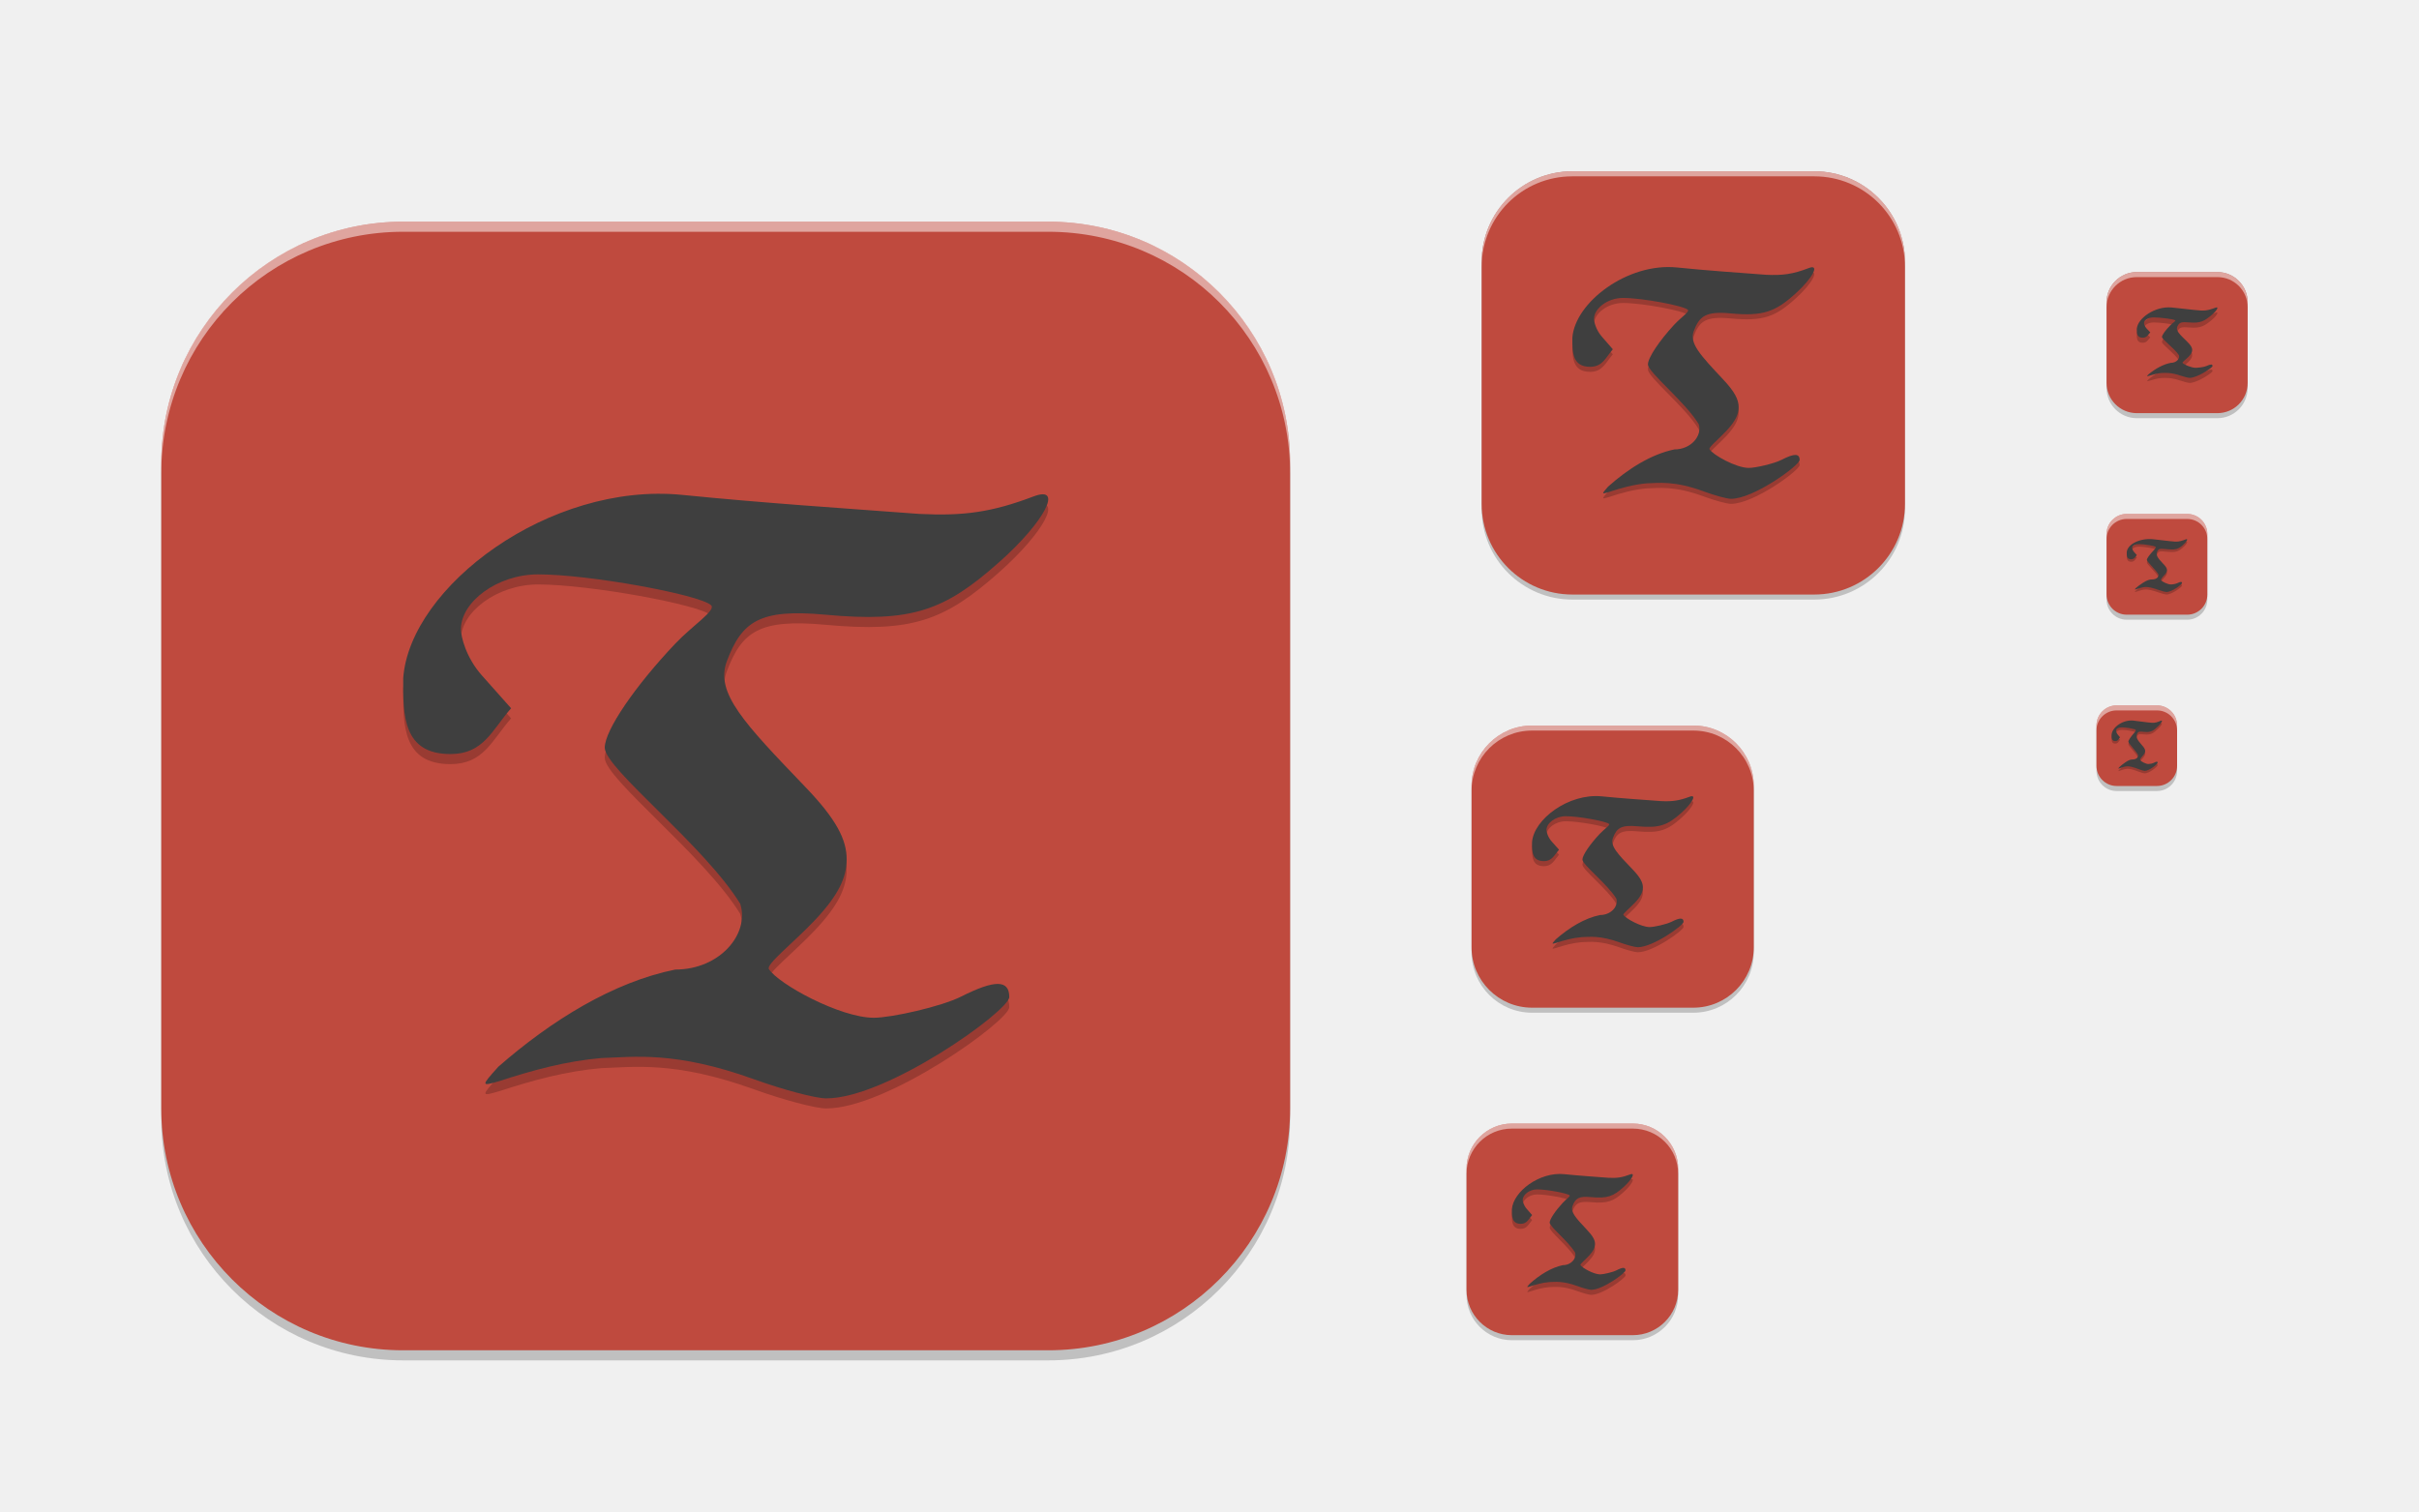
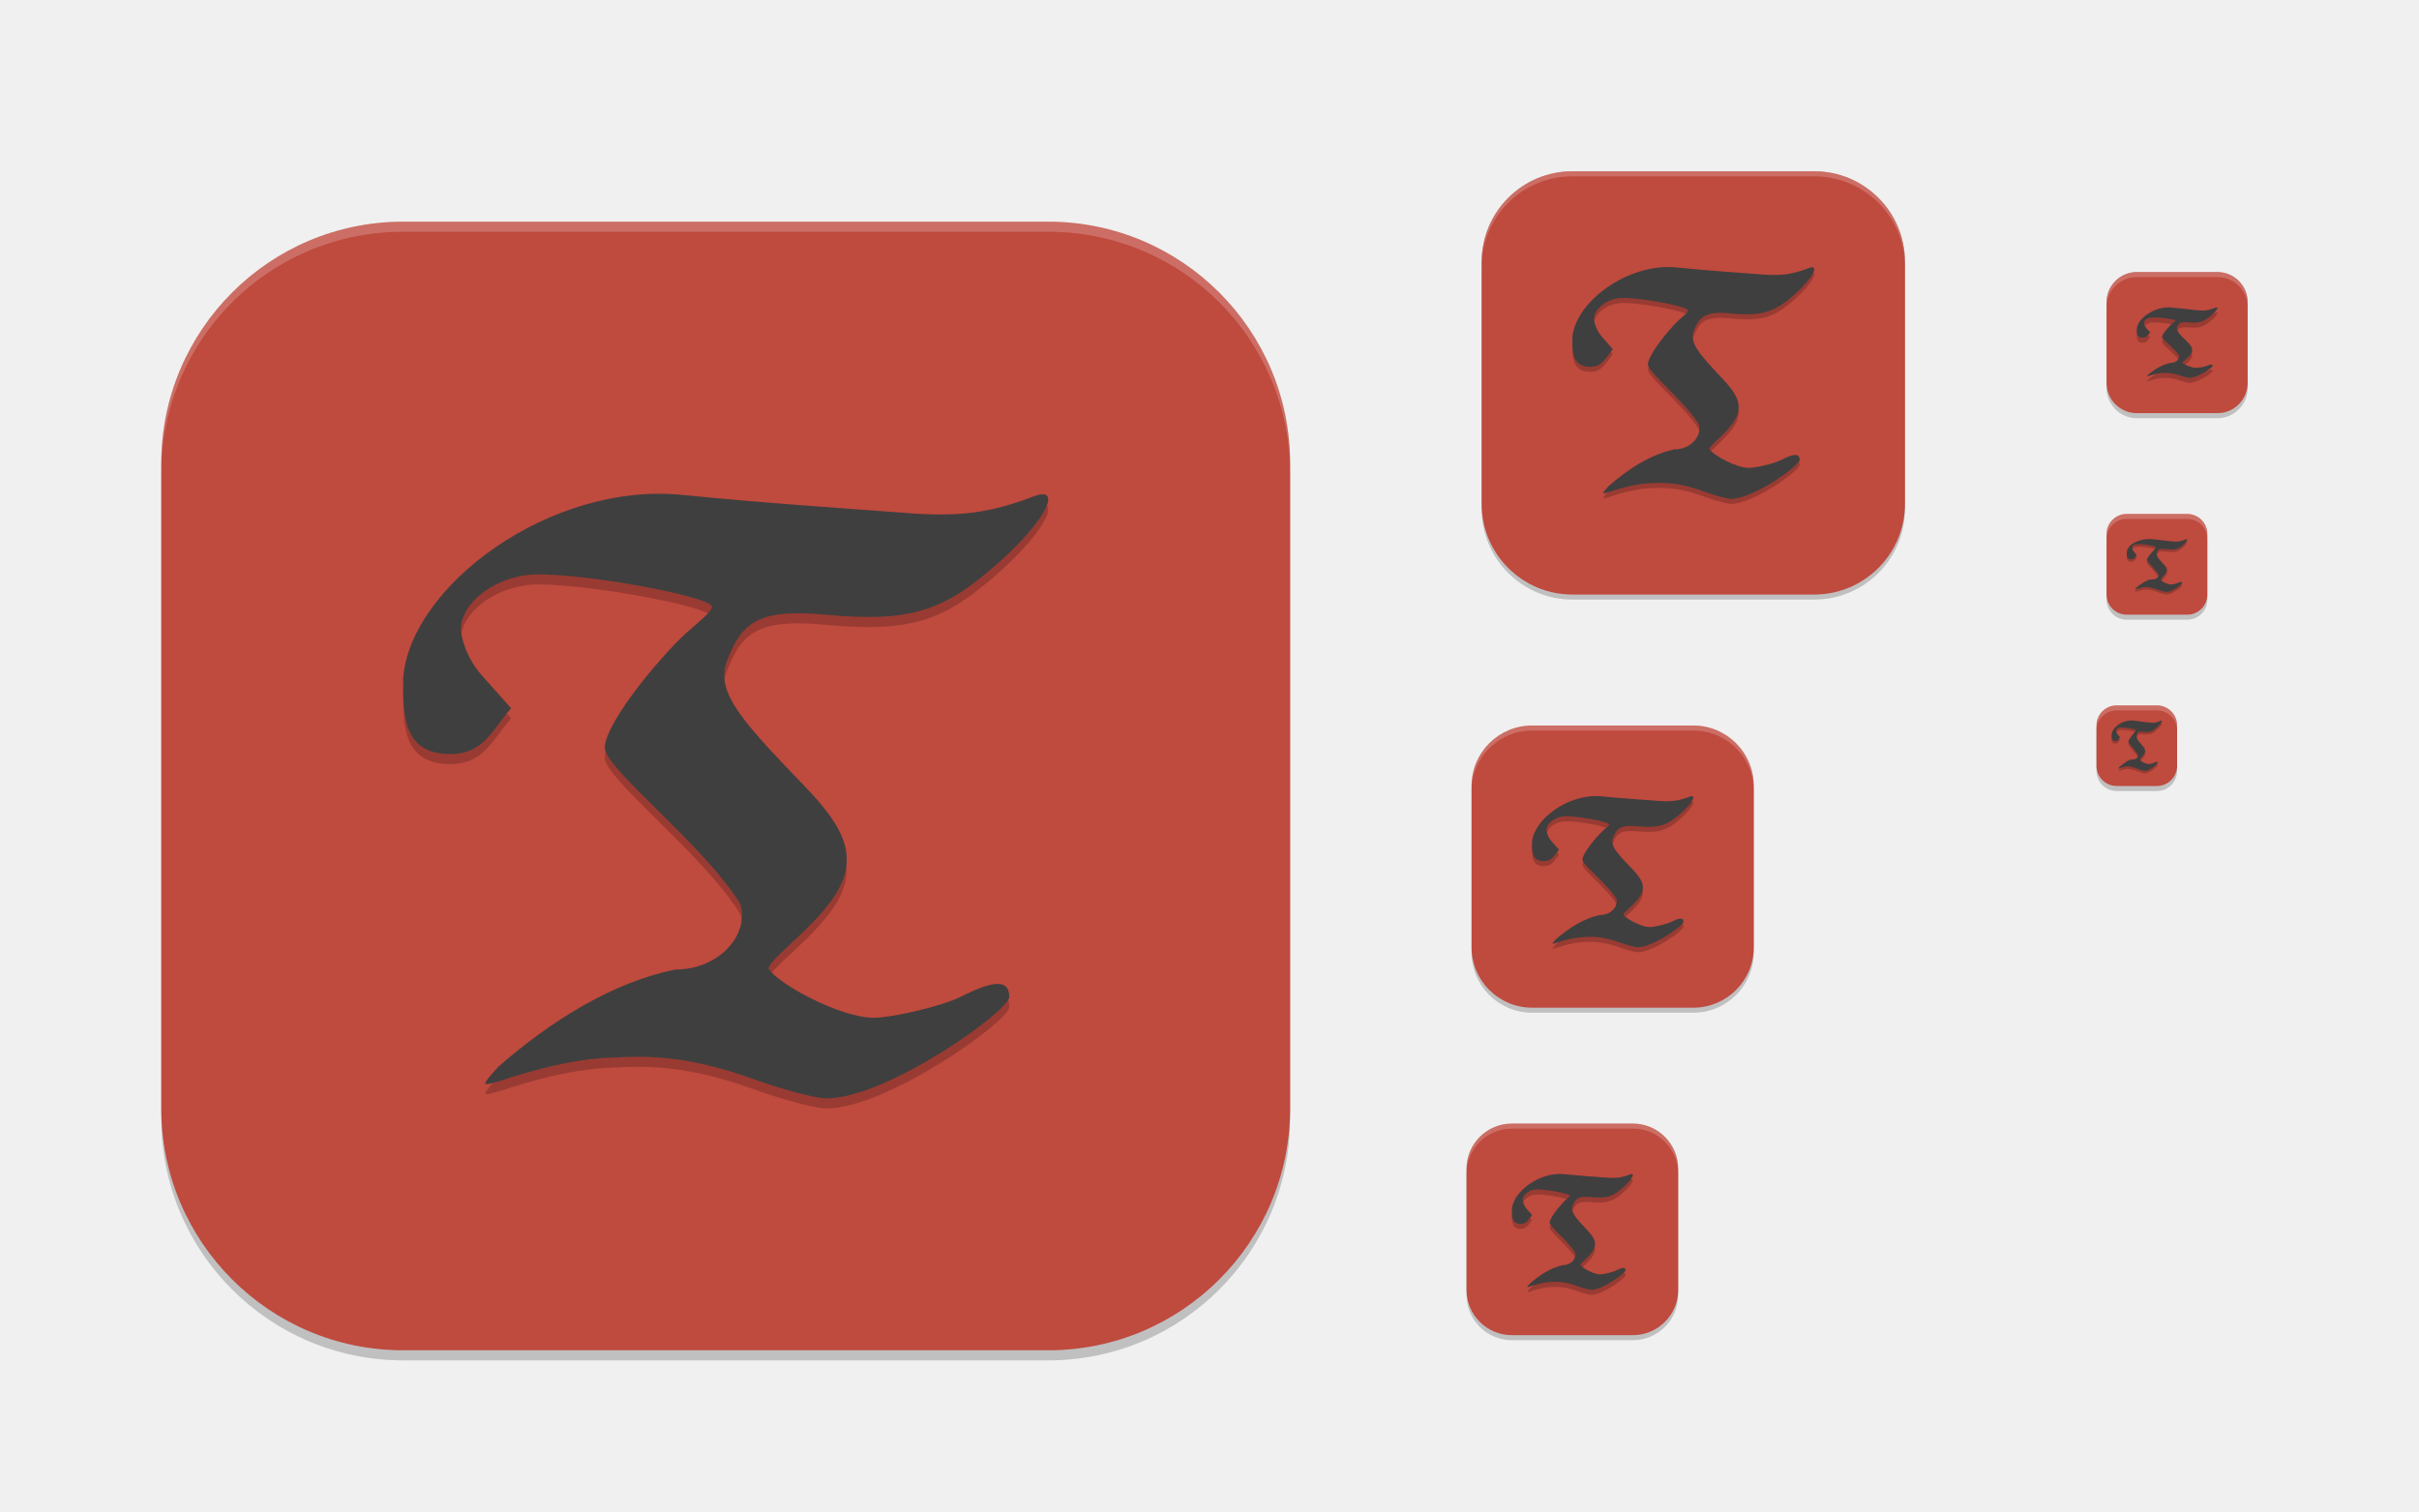
<svg xmlns="http://www.w3.org/2000/svg" width="480" height="300" viewBox="0 0 480 300" version="1.1" id="svg5">
  <defs id="defs2" />
  <g id="Baseplate" style="display:none">
    <text y="19.775" xml:space="preserve" x="15.007" style="font-style:normal;font-variant:normal;font-weight:normal;font-stretch:normal;line-height:0%;font-family:'DejaVu Sans';-inkscape-font-specification:'DejaVu Sans';display:inline;fill:#000000;fill-opacity:1;stroke:none;enable-background:new" id="context">
      <tspan style="font-style:normal;font-variant:normal;font-weight:normal;font-stretch:normal;font-size:18px;line-height:1.25;font-family:'DejaVu Sans';-inkscape-font-specification:'DejaVu Sans'" y="19.775" x="15.007" id="tspan3933">apps</tspan>
    </text>
    <text y="19.775" xml:space="preserve" x="122.488" style="font-style:normal;font-variant:normal;font-weight:bold;font-stretch:normal;line-height:0%;font-family:'DejaVu Sans';-inkscape-font-specification:'DejaVu Sans Bold';text-align:start;writing-mode:lr-tb;text-anchor:start;display:inline;fill:#000000;fill-opacity:1;stroke:none;enable-background:new" id="icon-name">
      <tspan style="font-style:normal;font-variant:normal;font-weight:bold;font-stretch:normal;font-size:18px;line-height:1.25;font-family:'DejaVu Sans';-inkscape-font-specification:'DejaVu Sans Bold'" y="19.775" x="122.488" id="tspan3937">timeshift</tspan>
    </text>
    <rect style="fill:#ffffff" id="256x256" width="256" height="256" x="16" y="28" />
    <rect style="fill:#ffffff" id="96x96" width="96" height="96" x="288" y="28" />
    <rect style="fill:#ffffff" id="64x64" width="64" height="64" x="288" y="140" />
    <rect style="fill:#ffffff" id="48x48" width="48" height="48" x="288" y="220" />
    <rect style="fill:#ffffff" id="32x32" width="32" height="32" x="416" y="52" />
    <rect style="fill:#ffffff" id="24x24" width="24" height="24" x="416" y="100" />
    <rect style="fill:#ffffff" id="22x22" width="22" height="22" x="417" y="101" />
    <rect style="fill:#ffffff" id="16x16" width="16" height="16" x="416" y="140" />
  </g>
  <g id="Shadow">
    <rect style="opacity:0.2;fill:#000000" id="rect651" width="224" height="224" x="32" y="46" ry="48" />
    <rect style="opacity:0.2;fill:#000000" id="rect769" width="84" height="85" x="294" y="34" ry="18" />
    <rect style="opacity:0.2;fill:#000000;fill-opacity:1" id="rect1131" width="56" height="56" x="292" y="145" ry="12" />
    <rect style="opacity:0.2;fill:#000000;fill-opacity:1" id="rect1261" width="42" height="42" x="291" y="224" ry="9" />
    <rect style="opacity:0.2;fill:#000000;fill-opacity:1" id="rect1364" width="28" height="29" x="418" y="54" ry="6" />
    <rect style="opacity:0.2;fill:#000000;fill-opacity:1" id="rect1398" width="16" height="16" x="416" y="141" ry="4" />
    <rect style="opacity:0.2;fill:#000000;fill-opacity:1" id="rect1432" width="20" height="20" x="418" y="103" ry="4" />
  </g>
  <g id="Background">
    <rect style="fill:#bf4a3e;fill-opacity:1" id="rect597" width="224" height="224" x="32" y="44" ry="48" />
    <rect style="opacity:1;fill:#bf4a3e;fill-opacity:1" id="rect771" width="84" height="84" x="294" y="34" ry="18" />
    <rect style="opacity:1;fill:#bf4a3e;fill-opacity:1" id="rect1133" width="56" height="56" x="292" y="144" ry="12" />
    <rect style="opacity:1;fill:#bf4a3e;fill-opacity:1" id="rect1263" width="42" height="42" x="291" y="223" ry="9" />
    <rect style="opacity:1;fill:#bf4a3e;fill-opacity:1" id="rect1366" width="28" height="28" x="418" y="54" ry="6" />
    <rect style="opacity:1;fill:#bf4a3e;fill-opacity:1" id="rect1400" width="16" height="16" x="416" y="140" ry="4" />
    <rect style="opacity:1;fill:#bf4a3e;fill-opacity:1" id="rect1434" width="20" height="20" x="418" y="102" ry="4" />
  </g>
  <g id="Symbols">
    <g id="g1725">
      <path d="m 424.44,153.184 c -1.225,-0.471 -1.867,-0.61 -2.37,-0.593 -0.535,0.049 -0.99,0.225 -1.515,0.409 -0.287,0.089 -0.288,0.085 -0.019,-0.235 0.151,-0.18 0.683,-0.607 1.183,-0.95 0.68,-0.467 1.057,-0.587 1.499,-0.587 0.696,0 1.156,-0.452 1.007,-0.945 -0.559,-0.97 -1.894,-2.236 -1.894,-2.581 0,-0.289 0.517,-1.022 1.135,-1.718 0.274,-0.308 0.392,-0.554 0.307,-0.638 -0.178,-0.175 -1.883,-0.48 -2.68,-0.48 -0.636,0 -1.197,0.213 -1.197,0.661 0,0.124 0.078,0.47 0.326,0.767 l 0.452,0.541 c -0.299,0.363 -0.426,0.757 -0.94,0.757 -0.737,0 -0.737,-0.636 -0.733,-1.255 0.104,-1.515 2.273,-3.034 4.324,-2.816 1.297,0.138 2.435,0.336 3.677,0.436 0.691,0.036 1.124,-0.149 1.772,-0.41 0.47,-0.19 0.17,0.421 -0.533,1.086 -0.846,0.8 -1.346,1.27 -2.7,1.137 -1.013,-0.1 -1.29,-0.157 -1.522,0.502 -0.184,0.523 0.017,1.022 0.974,2.087 0.472,0.525 0.678,0.864 0.674,1.196 -0.003,0.297 -0.169,0.588 -0.535,1.001 -0.323,0.364 -0.508,0.727 -0.462,0.806 0.145,0.247 1.104,0.775 1.627,0.775 0.276,0 0.796,-0.083 1.105,-0.249 0.523,-0.281 0.745,-0.278 0.745,0.008 0,0.227 -1.647,1.606 -2.589,1.604 -0.171,-5e-4 -0.674,-0.145 -1.118,-0.316 z" style="fill:#000000;opacity:0.2" id="path1667" />
      <path d="m 424.44,152.684 c -1.225,-0.471 -1.867,-0.61 -2.37,-0.593 -0.535,0.049 -0.99,0.225 -1.515,0.409 -0.287,0.089 -0.288,0.085 -0.019,-0.235 0.151,-0.18 0.683,-0.607 1.183,-0.95 0.68,-0.467 1.057,-0.587 1.499,-0.587 0.696,0 1.156,-0.452 1.007,-0.945 -0.559,-0.97 -1.894,-2.236 -1.894,-2.581 0,-0.289 0.517,-1.022 1.135,-1.718 0.274,-0.308 0.392,-0.554 0.307,-0.638 -0.178,-0.175 -1.883,-0.48 -2.68,-0.48 -0.636,0 -1.197,0.213 -1.197,0.661 0,0.124 0.078,0.47 0.326,0.767 l 0.452,0.541 c -0.299,0.363 -0.426,0.757 -0.94,0.757 -0.737,0 -0.737,-0.636 -0.733,-1.255 0.104,-1.515 2.273,-3.034 4.324,-2.816 1.297,0.138 2.435,0.336 3.677,0.436 0.691,0.036 1.124,-0.149 1.772,-0.41 0.47,-0.19 0.17,0.421 -0.533,1.086 -0.846,0.8 -1.346,1.27 -2.7,1.137 -1.013,-0.1 -1.29,-0.157 -1.522,0.502 -0.184,0.523 0.017,1.022 0.974,2.087 0.472,0.525 0.678,0.864 0.674,1.196 -0.003,0.297 -0.169,0.588 -0.535,1.001 -0.323,0.364 -0.508,0.727 -0.462,0.806 0.145,0.247 1.104,0.775 1.627,0.775 0.276,0 0.796,-0.083 1.105,-0.249 0.523,-0.281 0.745,-0.278 0.745,0.008 0,0.227 -1.647,1.606 -2.589,1.604 -0.171,-5e-4 -0.674,-0.145 -1.118,-0.316 z" style="fill:#3f3f3f" id="path1695" />
    </g>
    <g id="g1926">
      <path d="m 428.529,117.653 c -1.469,-0.518 -2.239,-0.671 -2.843,-0.653 -0.642,0.054 -1.188,0.248 -1.817,0.45 -0.345,0.098 -0.345,0.093 -0.023,-0.259 0.181,-0.198 0.819,-0.668 1.419,-1.045 0.816,-0.513 1.268,-0.646 1.798,-0.646 0.835,0 1.387,-0.497 1.208,-1.04 -0.67,-1.067 -2.272,-2.46 -2.272,-2.84 0,-0.318 0.62,-1.125 1.361,-1.891 0.328,-0.339 0.47,-0.61 0.368,-0.702 -0.213,-0.192 -2.259,-0.528 -3.214,-0.528 -0.763,0 -1.436,0.234 -1.436,0.727 0,0.137 0.094,0.517 0.392,0.844 l 0.542,0.596 c -0.358,0.4 -0.511,0.833 -1.128,0.833 -0.884,0 -0.884,-0.7 -0.879,-1.381 0.125,-1.667 2.726,-2.838 5.187,-2.599 1.556,0.152 2.921,0.37 4.41,0.479 0.829,0.04 1.349,-0.163 2.126,-0.451 0.563,-0.209 0.204,0.463 -0.639,1.195 -1.014,0.88 -1.615,0.898 -3.239,0.751 -1.215,-0.11 -1.548,-0.173 -1.826,0.553 -0.221,0.576 0.02,1.124 1.168,2.296 0.566,0.578 0.813,0.951 0.809,1.316 -0.004,0.327 -0.203,0.647 -0.642,1.102 -0.387,0.401 -0.609,0.8 -0.554,0.886 0.174,0.271 1.324,0.853 1.952,0.853 0.331,0 0.954,-0.091 1.325,-0.274 0.628,-0.309 0.894,-0.306 0.894,0.009 0,0.25 -1.976,1.767 -3.105,1.764 -0.206,-5.5e-4 -0.809,-0.16 -1.341,-0.347 z" style="fill:#000000;opacity:0.2" id="path1876" />
      <path d="m 428.529,117.153 c -1.469,-0.518 -2.239,-0.671 -2.843,-0.653 -0.642,0.054 -1.188,0.248 -1.817,0.45 -0.345,0.098 -0.345,0.093 -0.023,-0.259 0.181,-0.198 0.819,-0.668 1.419,-1.045 0.816,-0.513 1.268,-0.646 1.798,-0.646 0.835,0 1.387,-0.497 1.208,-1.04 -0.67,-1.067 -2.272,-2.46 -2.272,-2.84 0,-0.318 0.62,-1.125 1.361,-1.891 0.328,-0.339 0.47,-0.61 0.368,-0.702 -0.213,-0.192 -2.259,-0.528 -3.214,-0.528 -0.763,0 -1.436,0.234 -1.436,0.727 0,0.137 0.094,0.517 0.392,0.844 l 0.542,0.596 c -0.358,0.4 -0.511,0.833 -1.128,0.833 -0.884,0 -0.884,-0.7 -0.879,-1.381 0.125,-1.667 2.726,-2.838 5.187,-2.599 1.556,0.152 2.921,0.37 4.41,0.479 0.829,0.04 1.349,-0.163 2.126,-0.451 0.563,-0.209 0.204,0.463 -0.639,1.195 -1.014,0.88 -1.615,0.898 -3.239,0.751 -1.215,-0.11 -1.548,-0.173 -1.826,0.553 -0.221,0.576 0.02,1.124 1.168,2.296 0.566,0.578 0.813,0.951 0.809,1.316 -0.004,0.327 -0.203,0.647 -0.642,1.102 -0.387,0.401 -0.609,0.8 -0.554,0.886 0.174,0.271 1.324,0.853 1.952,0.853 0.331,0 0.954,-0.091 1.325,-0.274 0.628,-0.309 0.894,-0.306 0.894,0.009 0,0.25 -1.976,1.767 -3.105,1.764 -0.206,-5.5e-4 -0.809,-0.16 -1.341,-0.347 z" style="fill:#3f3f3f" id="path1904" />
    </g>
    <g id="g2160">
      <path d="m 432.703,75.558 c -1.96,-0.66 -2.987,-0.555 -3.792,-0.531 -0.856,0.069 -1.684,0.315 -2.523,0.573 -0.46,0.125 -0.46,0.119 -0.031,-0.33 1.322,-1.08 2.858,-1.963 4.391,-2.252 1.113,0 1.85,-0.832 1.612,-1.523 C 431.466,70.136 429,68.363 429,67.88 c 0,-0.404 0.757,-1.431 1.746,-2.406 0.438,-0.431 1.027,-0.776 0.89,-0.894 -0.284,-0.245 -3.013,-0.583 -4.287,-0.583 -1.018,0 -1.916,0.51 -1.916,1.137 0,0.174 0.125,0.658 0.522,1.075 l 0.722,0.758 c -0.478,0.509 -0.682,1.06 -1.504,1.06 -1.179,0 -1.179,-0.891 -1.173,-1.757 0.166,-2.122 3.636,-4.548 6.918,-4.244 2.076,0.193 3.895,0.471 5.883,0.61 1.106,0.051 1.799,-0.208 2.836,-0.575 0.751,-0.266 0.272,0.589 -0.853,1.521 -1.353,1.121 -2.154,1.602 -4.321,1.415 -1.621,-0.139 -2.064,-0.043 -2.436,0.88 -0.295,0.733 0.427,1.431 1.957,2.922 0.755,0.735 1.02,1.21 1.015,1.675 -0.005,0.416 -0.206,0.824 -0.792,1.402 -0.517,0.51 -1.212,1.018 -1.138,1.128 0.232,0.346 1.766,0.994 2.603,0.994 0.441,0 1.673,-0.125 2.168,-0.357 0.837,-0.393 1.192,-0.39 1.192,0.012 0,0.318 -3.035,2.349 -4.541,2.346 -0.274,-6.99e-4 -1.079,-0.203 -1.788,-0.442 z" style="fill:#000000;stroke-width:1;opacity:0.2" id="path2138" />
      <path d="m 432.703,74.558 c -1.96,-0.66 -2.987,-0.555 -3.792,-0.531 -0.856,0.069 -1.684,0.315 -2.523,0.573 -0.46,0.125 -0.46,0.119 -0.031,-0.33 1.322,-1.08 2.858,-1.963 4.391,-2.252 1.113,0 1.85,-0.832 1.612,-1.523 C 431.466,69.136 429,67.363 429,66.88 c 0,-0.404 0.757,-1.431 1.746,-2.406 0.438,-0.431 1.027,-0.776 0.89,-0.894 -0.284,-0.245 -3.013,-0.583 -4.287,-0.583 -1.018,0 -1.916,0.51 -1.916,1.137 0,0.174 0.125,0.658 0.522,1.075 l 0.722,0.758 c -0.478,0.509 -0.682,1.06 -1.504,1.06 -1.179,0 -1.179,-0.891 -1.173,-1.757 0.166,-2.122 3.636,-4.548 6.918,-4.244 2.076,0.193 3.895,0.471 5.883,0.61 1.106,0.051 1.799,-0.208 2.836,-0.575 0.751,-0.266 0.272,0.589 -0.853,1.521 -1.353,1.121 -2.154,1.602 -4.321,1.415 -1.621,-0.139 -2.064,-0.043 -2.436,0.88 -0.295,0.733 0.427,1.431 1.957,2.922 0.755,0.735 1.02,1.21 1.015,1.675 -0.005,0.416 -0.206,0.824 -0.792,1.402 -0.517,0.51 -1.212,1.018 -1.138,1.128 0.232,0.346 1.766,0.994 2.603,0.994 0.441,0 1.673,-0.125 2.168,-0.357 0.837,-0.393 1.192,-0.39 1.192,0.012 0,0.318 -3.035,2.349 -4.541,2.346 -0.274,-6.99e-4 -1.079,-0.203 -1.788,-0.442 z" style="fill:#3f3f3f;stroke-width:1" id="path2069" />
    </g>
    <g id="g2220">
      <path d="m 313.055,256.274 c -2.939,-1.084 -4.48,-0.846 -5.688,-0.807 -1.284,0.113 -2.526,0.453 -3.784,0.875 -0.69,0.206 -0.691,0.195 -0.046,-0.542 1.983,-1.774 4.287,-3.226 6.586,-3.7 1.67,0 2.774,-1.367 2.417,-2.502 -1.341,-2.231 -5.04,-5.144 -5.04,-5.938 0,-0.664 1.135,-2.351 2.619,-3.953 0.657,-0.709 1.54,-1.276 1.335,-1.468 -0.427,-0.402 -4.519,-1.172 -6.431,-1.172 -1.527,0 -2.874,1.052 -2.874,2.083 0,0.286 0.187,1.081 0.783,1.765 l 1.084,1.245 c -0.717,0.836 -1.023,1.741 -2.256,1.741 -1.768,0 -1.768,-1.463 -1.759,-2.887 0.25,-3.486 5.454,-7.473 10.377,-6.972 3.114,0.317 5.843,0.496 8.824,0.724 1.658,0.084 2.698,-0.064 4.253,-0.666 1.127,-0.436 0.408,0.968 -1.279,2.498 -2.03,1.841 -3.23,2.307 -6.481,2.001 -2.431,-0.229 -3.097,0.254 -3.654,1.771 -0.442,1.204 0.64,2.351 2.936,4.8 1.132,1.208 1.53,1.988 1.522,2.752 -0.007,0.683 -0.309,1.353 -1.187,2.304 -0.775,0.838 -1.818,1.672 -1.707,1.853 0.348,0.568 2.65,1.853 3.904,1.853 0.661,0 2.509,-0.425 3.251,-0.807 1.256,-0.646 1.789,-0.641 1.789,0.019 0,0.523 -4.552,3.86 -6.812,3.854 -0.411,-0.001 -1.618,-0.334 -2.682,-0.726 z" style="opacity:0.2;fill:#000000;stroke-width:0.758" id="path2170" />
      <path d="m 313.055,255.274 c -2.939,-1.084 -4.48,-0.846 -5.688,-0.807 -1.284,0.113 -2.526,0.453 -3.784,0.875 -0.69,0.206 -0.691,0.195 -0.046,-0.542 1.983,-1.774 4.287,-3.226 6.586,-3.7 1.67,0 2.774,-1.367 2.417,-2.502 -1.341,-2.231 -5.04,-5.144 -5.04,-5.938 0,-0.664 1.135,-2.351 2.619,-3.953 0.657,-0.709 1.54,-1.276 1.335,-1.468 -0.427,-0.402 -4.519,-1.172 -6.431,-1.172 -1.527,0 -2.874,1.052 -2.874,2.083 0,0.286 0.187,1.081 0.783,1.765 l 1.084,1.245 c -0.717,0.836 -1.023,1.741 -2.256,1.741 -1.768,0 -1.768,-1.463 -1.759,-2.887 0.25,-3.486 5.454,-7.473 10.377,-6.972 3.114,0.317 5.843,0.496 8.824,0.724 1.658,0.084 2.698,-0.064 4.253,-0.666 1.127,-0.436 0.408,0.968 -1.279,2.498 -2.03,1.841 -3.23,2.307 -6.481,2.001 -2.431,-0.229 -3.097,0.254 -3.654,1.771 -0.442,1.204 0.64,2.351 2.936,4.8 1.132,1.208 1.53,1.988 1.522,2.752 -0.007,0.683 -0.309,1.353 -1.187,2.304 -0.775,0.838 -1.818,1.672 -1.707,1.853 0.348,0.568 2.65,1.853 3.904,1.853 0.661,0 2.509,-0.425 3.251,-0.807 1.256,-0.646 1.789,-0.641 1.789,0.019 0,0.523 -4.552,3.86 -6.812,3.854 -0.411,-10e-4 -1.618,-0.334 -2.682,-0.726 z" style="fill:#3f3f3f;stroke-width:0.758" id="path2198" />
    </g>
    <g id="g1729">
      <path d="m 321.407,188.052 c -3.919,-1.414 -5.973,-1.104 -7.584,-1.052 -1.711,0.148 -3.368,0.59 -5.046,1.142 -0.92,0.268 -0.921,0.254 -0.062,-0.707 2.645,-2.314 5.716,-4.207 8.782,-4.827 2.226,0 3.699,-1.783 3.223,-3.263 C 318.932,176.435 314,172.636 314,171.6 c 0,-0.867 1.513,-3.067 3.492,-5.156 0.875,-0.924 2.053,-1.664 1.78,-1.915 C 318.703,164.005 313.246,163 310.697,163 c -2.036,0 -3.832,1.372 -3.832,2.717 0,0.373 0.25,1.409 1.044,2.303 l 1.445,1.624 c -0.956,1.09 -1.364,2.271 -3.008,2.271 -2.358,0 -2.358,-1.909 -2.345,-3.765 0.333,-4.546 7.272,-9.747 13.836,-9.094 4.152,0.413 7.791,0.647 11.765,0.944 2.211,0.109 3.597,-0.083 5.671,-0.868 1.503,-0.569 0.544,1.262 -1.705,3.259 -2.706,2.401 -4.307,3.009 -8.641,2.61 -3.242,-0.299 -4.129,0.332 -4.872,2.31 -0.589,1.57 0.853,3.066 3.915,6.261 1.51,1.576 2.04,2.593 2.029,3.589 -0.009,0.891 -0.411,1.765 -1.583,3.005 -1.033,1.094 -2.424,2.181 -2.276,2.417 0.464,0.74 3.533,2.417 5.206,2.417 0.882,0 3.345,-0.554 4.335,-1.052 1.674,-0.843 2.385,-0.835 2.385,0.025 0,0.682 -6.069,5.034 -9.083,5.027 -0.548,-0.002 -2.158,-0.436 -3.577,-0.948 z" style="opacity:0.2;fill:#000000" id="path908" />
      <path d="m 321.407,187.052 c -3.919,-1.414 -5.973,-1.104 -7.584,-1.052 -1.711,0.148 -3.368,0.59 -5.046,1.142 -0.92,0.268 -0.921,0.254 -0.062,-0.707 2.645,-2.314 5.716,-4.207 8.782,-4.827 2.226,0 3.699,-1.783 3.223,-3.263 C 318.932,175.435 314,171.636 314,170.6 c 0,-0.867 1.513,-3.067 3.492,-5.156 0.875,-0.924 2.053,-1.664 1.78,-1.915 -0.569,-0.524 -6.025,-1.529 -8.575,-1.529 -2.036,0 -3.832,1.372 -3.832,2.717 0,0.373 0.25,1.409 1.044,2.303 l 1.445,1.624 c -0.956,1.09 -1.364,2.271 -3.008,2.271 -2.358,0 -2.358,-1.909 -2.345,-3.765 0.333,-4.546 7.272,-9.747 13.836,-9.094 4.152,0.413 7.791,0.647 11.765,0.944 2.211,0.109 3.597,-0.083 5.671,-0.868 1.503,-0.569 0.544,1.262 -1.705,3.259 -2.706,2.401 -4.307,3.009 -8.641,2.61 -3.242,-0.299 -4.129,0.332 -4.872,2.31 -0.589,1.57 0.853,3.066 3.915,6.261 1.51,1.576 2.04,2.593 2.029,3.589 -0.009,0.891 -0.411,1.765 -1.583,3.005 -1.033,1.094 -2.424,2.181 -2.276,2.417 0.464,0.74 3.533,2.417 5.206,2.417 0.882,0 3.345,-0.554 4.335,-1.052 1.674,-0.843 2.385,-0.835 2.385,0.025 0,0.682 -6.069,5.034 -9.083,5.027 -0.548,-0.002 -2.158,-0.436 -3.577,-0.948 z" style="fill:#3f3f3f" id="path1456" />
    </g>
    <g id="g2280">
      <path d="m 338.11,98.547 c -5.879,-2.168 -8.96,-1.692 -11.376,-1.614 -2.567,0.227 -5.052,0.905 -7.569,1.751 -1.38,0.411 -1.381,0.39 -0.092,-1.083 3.967,-3.548 8.573,-6.451 13.173,-7.401 3.339,0 5.549,-2.733 4.835,-5.003 -2.681,-4.463 -10.08,-10.288 -10.08,-11.876 0,-1.329 2.27,-4.703 5.237,-7.906 1.313,-1.417 3.08,-2.551 2.67,-2.937 -0.853,-0.803 -9.038,-2.345 -12.862,-2.345 -3.055,0 -5.747,2.104 -5.747,4.166 0,0.572 0.375,2.161 1.567,3.531 l 2.167,2.491 c -1.434,1.671 -2.046,3.483 -4.512,3.483 -3.536,0 -3.536,-2.927 -3.518,-5.773 0.499,-6.971 10.909,-14.945 20.754,-13.944 6.227,0.634 11.686,0.992 17.648,1.448 3.317,0.167 5.396,-0.127 8.507,-1.332 2.254,-0.873 0.817,1.935 -2.558,4.997 -4.059,3.682 -6.461,4.614 -12.962,4.002 -4.863,-0.458 -6.193,0.508 -7.307,3.542 -0.884,2.407 1.28,4.702 5.872,9.601 2.264,2.416 3.059,3.976 3.044,5.503 -0.014,1.366 -0.617,2.706 -2.375,4.608 -1.55,1.677 -3.636,3.345 -3.414,3.707 0.695,1.135 5.299,3.707 7.809,3.707 1.323,0 5.018,-0.849 6.503,-1.613 2.511,-1.293 3.577,-1.281 3.577,0.039 0,1.045 -9.104,7.72 -13.624,7.707 -0.822,-0.002 -3.236,-0.668 -5.365,-1.453 z" style="opacity:0.2;fill:#000000;stroke-width:1.517" id="path2258" />
      <path d="m 338.11,97.547 c -5.879,-2.168 -8.96,-1.692 -11.376,-1.614 -2.567,0.227 -5.052,0.905 -7.569,1.751 -1.38,0.411 -1.381,0.39 -0.092,-1.083 3.967,-3.548 8.573,-6.451 13.173,-7.401 3.339,0 5.549,-2.733 4.835,-5.003 -2.681,-4.463 -10.08,-10.288 -10.08,-11.876 0,-1.329 2.27,-4.703 5.237,-7.906 1.313,-1.417 3.08,-2.551 2.67,-2.937 -0.853,-0.803 -9.038,-2.345 -12.862,-2.345 -3.055,0 -5.747,2.104 -5.747,4.166 0,0.572 0.375,2.161 1.567,3.531 l 2.167,2.491 c -1.434,1.671 -2.046,3.483 -4.512,3.483 -3.536,0 -3.536,-2.927 -3.518,-5.773 0.499,-6.971 10.909,-14.945 20.754,-13.944 6.227,0.634 11.686,0.992 17.648,1.448 3.317,0.167 5.396,-0.127 8.507,-1.332 2.254,-0.873 0.817,1.935 -2.558,4.997 -4.059,3.682 -6.461,4.614 -12.962,4.002 -4.863,-0.458 -6.193,0.508 -7.307,3.542 -0.884,2.407 1.28,4.702 5.872,9.601 2.264,2.416 3.059,3.976 3.044,5.503 -0.014,1.366 -0.617,2.706 -2.375,4.608 -1.55,1.677 -3.636,3.345 -3.414,3.707 0.695,1.135 5.299,3.707 7.809,3.707 1.323,0 5.018,-0.849 6.503,-1.613 2.511,-1.293 3.577,-1.281 3.577,0.039 0,1.045 -9.104,7.72 -13.624,7.707 -0.822,-0.002 -3.236,-0.668 -5.365,-1.453 z" style="fill:#3f3f3f;stroke-width:1.517" id="path2230" />
    </g>
    <g id="g1733">
      <path d="m 149.627,216.21 c -15.677,-5.656 -23.893,-4.414 -30.336,-4.21 -6.846,0.591 -13.471,2.361 -20.184,4.567 -3.679,1.072 -3.684,1.017 -0.246,-2.826 10.578,-9.256 22.862,-16.829 35.127,-19.306 8.904,0 14.796,-7.131 12.892,-13.052 -7.15,-11.642 -26.88,-26.839 -26.88,-30.981 0,-3.467 6.053,-12.268 13.966,-20.625 3.501,-3.698 8.212,-6.655 7.12,-7.661 -2.276,-2.096 -24.101,-6.116 -34.299,-6.116 -8.146,0 -15.326,5.488 -15.326,10.867 0,1.492 0.999,5.637 4.178,9.211 l 5.78,6.497 c -3.823,4.36 -5.456,9.086 -12.031,9.086 -9.43,0 -9.43,-7.635 -9.38,-15.061 1.332,-18.185 29.09,-38.987 55.345,-36.377 16.606,1.654 31.163,2.587 47.061,3.777 8.845,0.436 14.39,-0.332 22.685,-3.474 6.011,-2.277 2.178,5.048 -6.821,13.035 -10.824,9.606 -17.228,12.037 -34.565,10.439 -12.968,-1.195 -16.515,1.326 -19.486,9.24 -2.358,6.28 3.414,12.265 15.66,25.045 6.039,6.302 8.159,10.373 8.117,14.356 -0.036,3.565 -1.646,7.059 -6.333,12.02 -4.132,4.374 -9.696,8.725 -9.105,9.669 1.854,2.962 14.132,9.67 20.823,9.67 3.527,0 13.382,-2.215 17.341,-4.209 6.697,-3.372 9.539,-3.342 9.539,0.102 0,2.727 -24.277,20.138 -36.332,20.106 -2.193,-0.008 -8.631,-1.742 -14.307,-3.79 z" style="opacity:0.2;fill:#000000;stroke-width:4" id="path1512" />
      <path d="m 149.627,214.21 c -15.677,-5.656 -23.893,-4.414 -30.336,-4.21 -6.846,0.591 -13.471,2.361 -20.184,4.567 -3.679,1.072 -3.684,1.017 -0.246,-2.826 10.578,-9.256 22.862,-16.829 35.127,-19.306 8.904,0 14.796,-7.131 12.892,-13.052 -7.15,-11.642 -26.88,-26.839 -26.88,-30.981 0,-3.467 6.053,-12.268 13.966,-20.625 3.501,-3.698 8.212,-6.655 7.12,-7.661 -2.276,-2.096 -24.101,-6.116 -34.299,-6.116 -8.146,0 -15.326,5.488 -15.326,10.867 0,1.492 0.999,5.637 4.178,9.211 l 5.78,6.497 c -3.823,4.36 -5.456,9.086 -12.031,9.086 -9.43,0 -9.43,-7.635 -9.38,-15.061 1.332,-18.185 29.09,-38.987 55.345,-36.377 16.606,1.654 31.163,2.587 47.061,3.777 8.845,0.436 14.39,-0.332 22.685,-3.474 6.011,-2.277 2.178,5.048 -6.821,13.035 -10.824,9.606 -17.228,12.037 -34.565,10.439 -12.968,-1.195 -16.515,1.326 -19.486,9.24 -2.358,6.28 3.414,12.265 15.66,25.045 6.039,6.302 8.159,10.373 8.117,14.356 -0.036,3.565 -1.646,7.059 -6.333,12.02 -4.132,4.374 -9.696,8.725 -9.105,9.669 1.854,2.962 14.132,9.67 20.823,9.67 3.527,0 13.382,-2.215 17.341,-4.209 6.697,-3.372 9.539,-3.342 9.539,0.102 0,2.727 -24.277,20.138 -36.332,20.106 -2.193,-0.008 -8.631,-1.742 -14.307,-3.79 z" style="fill:#3f3f3f;stroke-width:4" id="path1484" />
    </g>
  </g>
  <g id="Highlights">
-     <path id="rect653" style="opacity:0.5;fill:#ffffff" d="M 80,44 C 53.408,44 32,65.408 32,92 v 2 C 32,67.408 53.408,46 80,46 h 128 c 26.592,0 48,21.408 48,48 V 92 C 256,65.408 234.592,44 208,44 Z" />
-     <path id="rect773" style="opacity:0.5;fill:#ffffff" d="m 312,34 c -9.972,0 -18,8.028 -18,18 v 1 c 0,-9.972 8.028,-18 18,-18 h 48 c 9.972,0 18,8.028 18,18 v -1 c 0,-9.972 -8.028,-18 -18,-18 z" />
-     <path id="rect1135" style="opacity:0.5;fill:#ffffff;fill-opacity:1" d="m 304,144 c -6.648,0 -12,5.352 -12,12 v 1 c 0,-6.648 5.352,-12 12,-12 h 32 c 6.648,0 12,5.352 12,12 v -1 c 0,-6.648 -5.352,-12 -12,-12 z" />
-     <path id="rect1265" style="opacity:0.5;fill:#ffffff;fill-opacity:1" d="m 300,223 c -4.986,0 -9,4.014 -9,9 v 1 c 0,-4.986 4.014,-9 9,-9 h 24 c 4.986,0 9,4.014 9,9 v -1 c 0,-4.986 -4.014,-9 -9,-9 z" />
-     <path id="rect1368" style="opacity:0.5;fill:#ffffff;fill-opacity:1" d="m 424,54 c -3.324,0 -6,2.676 -6,6 v 1 c 0,-3.324 2.676,-6 6,-6 h 16 c 3.324,0 6,2.676 6,6 v -1 c 0,-3.324 -2.676,-6 -6,-6 z" />
-     <path id="rect1402" style="opacity:0.5;fill:#ffffff;fill-opacity:1" d="m 420,140 c -2.216,0 -4,1.784 -4,4 v 1 c 0,-2.216 1.784,-4 4,-4 h 8 c 2.216,0 4,1.784 4,4 v -1 c 0,-2.216 -1.784,-4 -4,-4 z" />
-     <path id="rect1436" style="opacity:0.5;fill:#ffffff;fill-opacity:1" d="m 422,102 c -2.216,0 -4,1.784 -4,4 v 1 c 0,-2.216 1.784,-4 4,-4 h 12 c 2.216,0 4,1.784 4,4 v -1 c 0,-2.216 -1.784,-4 -4,-4 z" />
+     <path id="rect653" style="opacity:0.2;fill:#ffffff" d="M 80,44 C 53.408,44 32,65.408 32,92 v 2 C 32,67.408 53.408,46 80,46 h 128 c 26.592,0 48,21.408 48,48 V 92 C 256,65.408 234.592,44 208,44 Z" />
+     <path id="rect773" style="opacity:0.2;fill:#ffffff" d="m 312,34 c -9.972,0 -18,8.028 -18,18 v 1 c 0,-9.972 8.028,-18 18,-18 h 48 c 9.972,0 18,8.028 18,18 v -1 c 0,-9.972 -8.028,-18 -18,-18 z" />
+     <path id="rect1135" style="opacity:0.2;fill:#ffffff;fill-opacity:1" d="m 304,144 c -6.648,0 -12,5.352 -12,12 v 1 c 0,-6.648 5.352,-12 12,-12 h 32 c 6.648,0 12,5.352 12,12 v -1 c 0,-6.648 -5.352,-12 -12,-12 z" />
+     <path id="rect1265" style="opacity:0.2;fill:#ffffff;fill-opacity:1" d="m 300,223 c -4.986,0 -9,4.014 -9,9 v 1 c 0,-4.986 4.014,-9 9,-9 h 24 c 4.986,0 9,4.014 9,9 v -1 c 0,-4.986 -4.014,-9 -9,-9 z" />
+     <path id="rect1368" style="opacity:0.2;fill:#ffffff;fill-opacity:1" d="m 424,54 c -3.324,0 -6,2.676 -6,6 v 1 c 0,-3.324 2.676,-6 6,-6 h 16 c 3.324,0 6,2.676 6,6 v -1 c 0,-3.324 -2.676,-6 -6,-6 z" />
+     <path id="rect1402" style="opacity:0.2;fill:#ffffff;fill-opacity:1" d="m 420,140 c -2.216,0 -4,1.784 -4,4 v 1 c 0,-2.216 1.784,-4 4,-4 h 8 c 2.216,0 4,1.784 4,4 v -1 c 0,-2.216 -1.784,-4 -4,-4 z" />
+     <path id="rect1436" style="opacity:0.2;fill:#ffffff;fill-opacity:1" d="m 422,102 c -2.216,0 -4,1.784 -4,4 v 1 c 0,-2.216 1.784,-4 4,-4 h 12 c 2.216,0 4,1.784 4,4 v -1 c 0,-2.216 -1.784,-4 -4,-4 z" />
  </g>
</svg>
